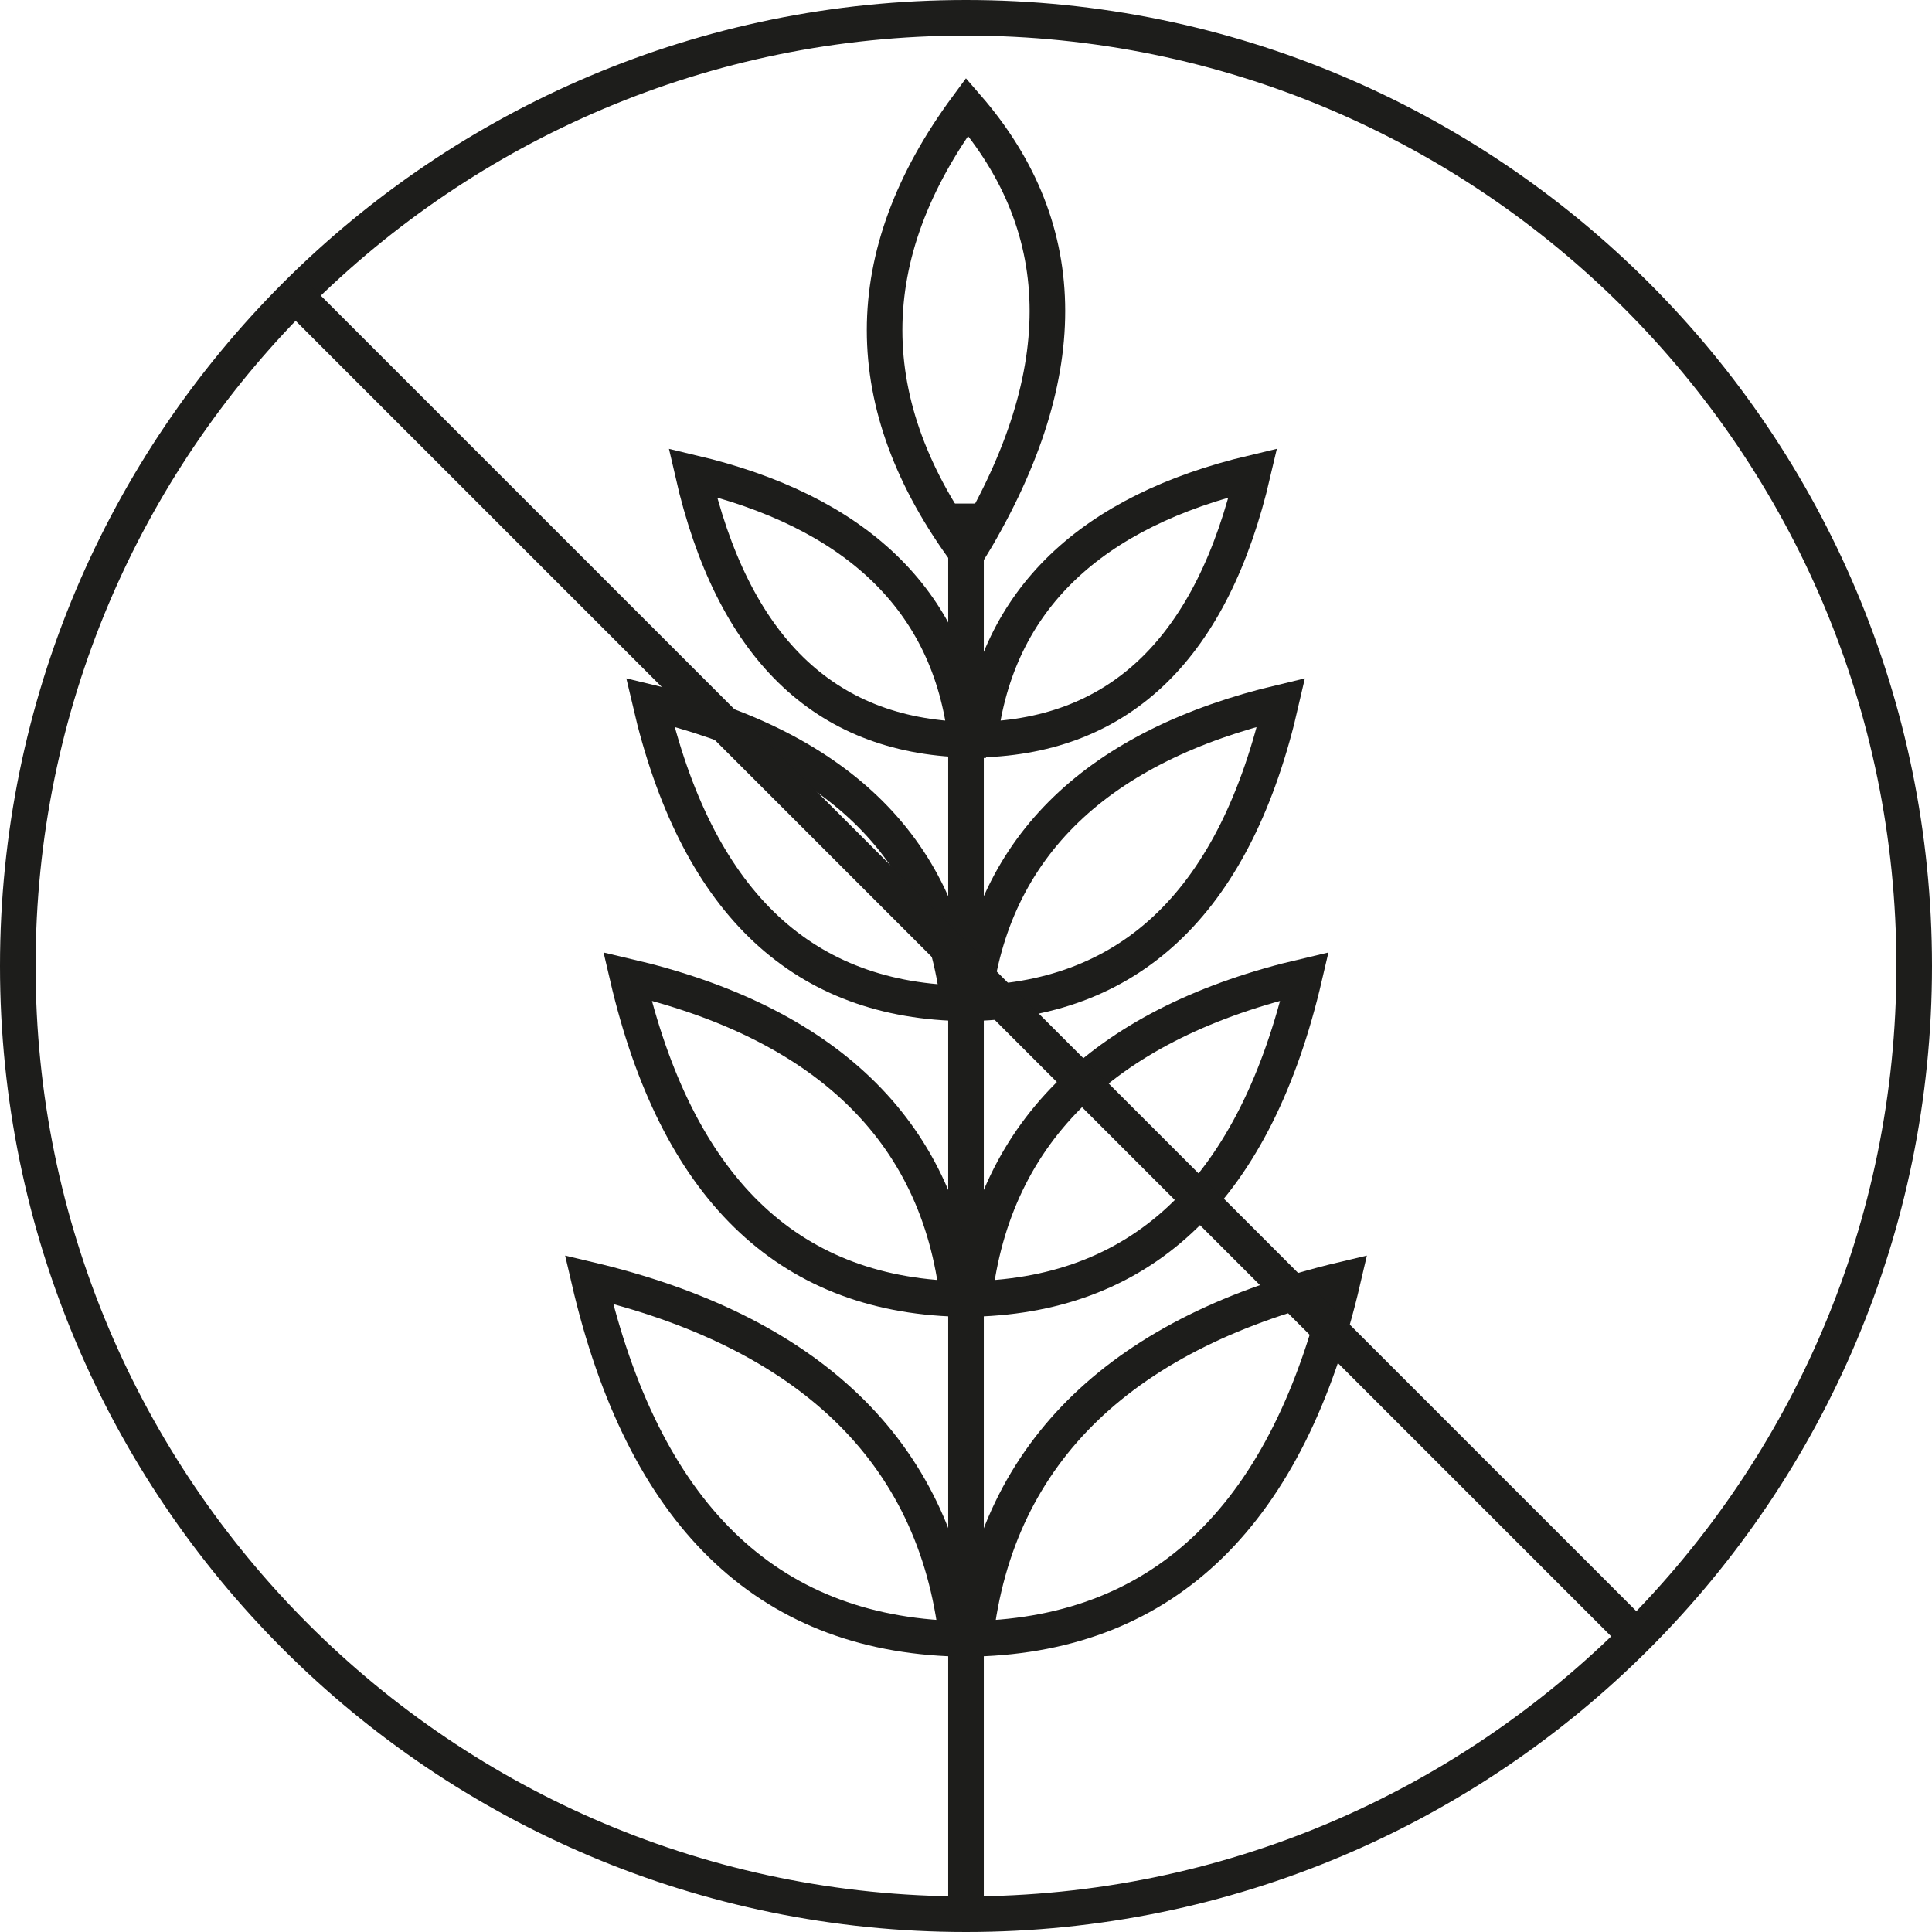
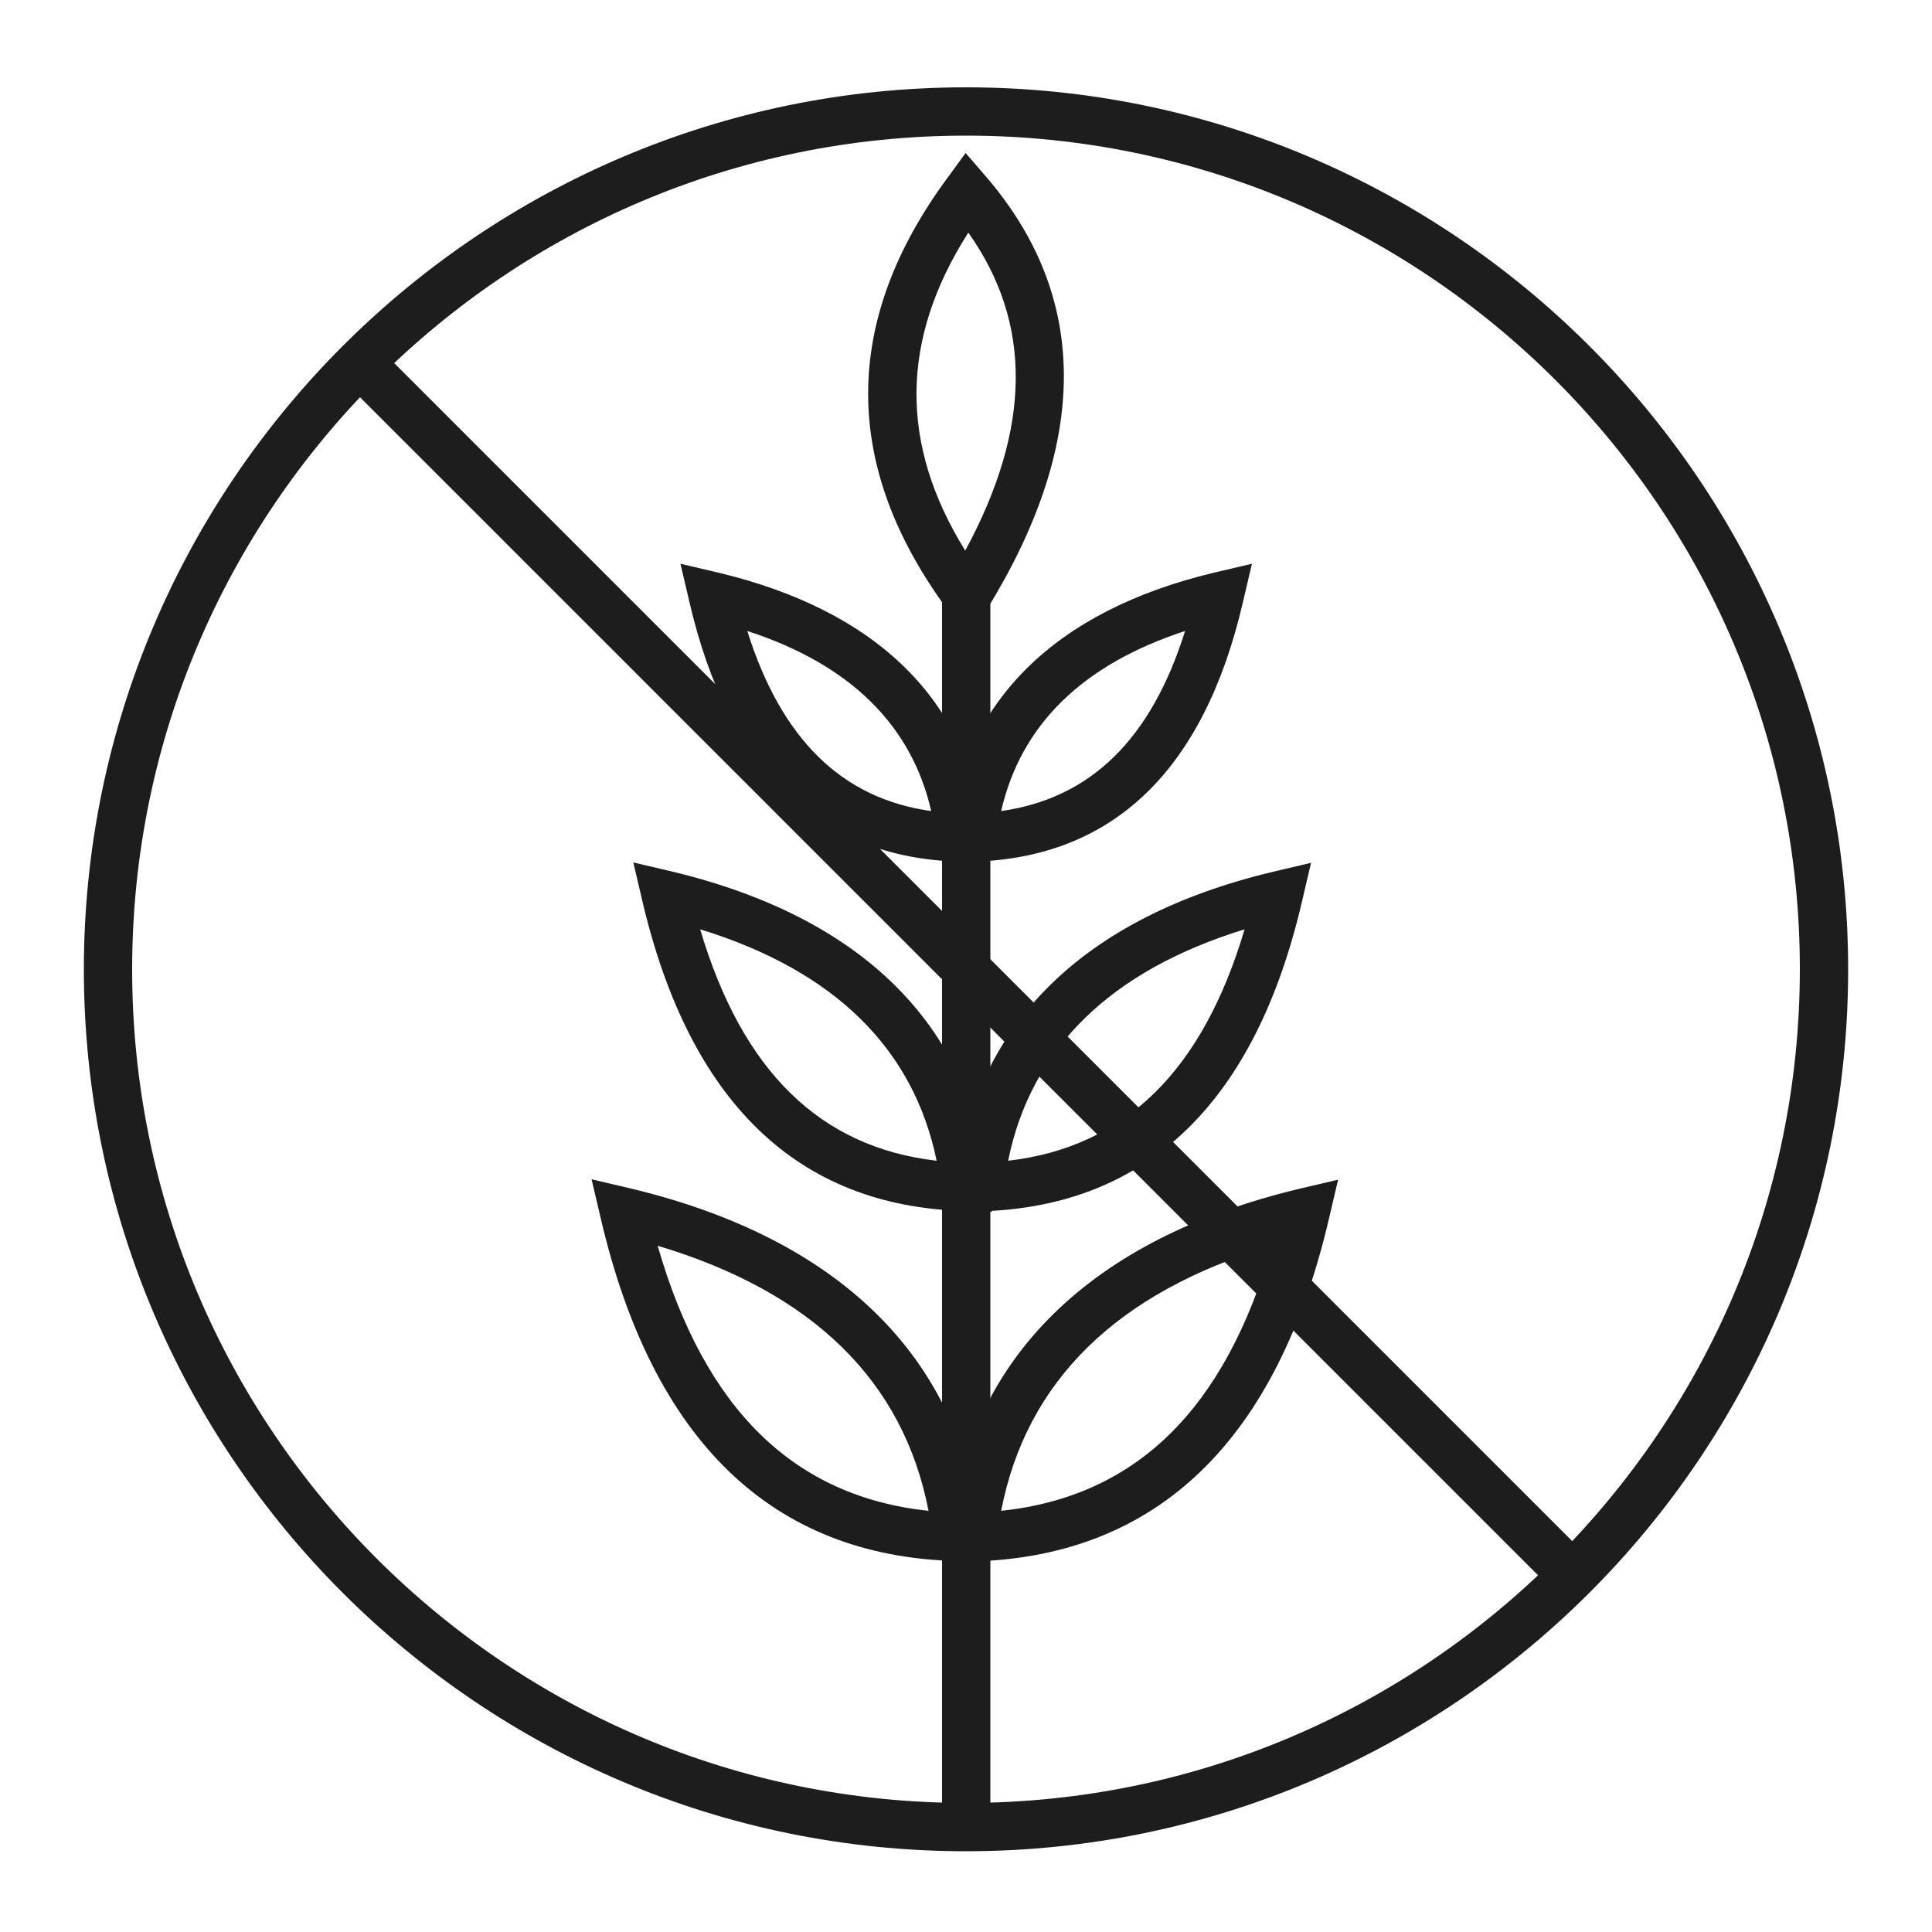
- <svg xmlns="http://www.w3.org/2000/svg" viewBox="0 0 108.58 108.58">
-   <defs>
-     <style>.cls-1{fill:none;stroke:#1d1d1b;stroke-miterlimit:10;stroke-width:2px;}</style>
-   </defs>
-   <g id="Lag_2" data-name="Lag 2">
-     <g id="Layer_1" data-name="Layer 1">
-       <circle class="cls-1" cx="54.29" cy="54.29" r="53.29" />
-       <path class="cls-1" d="M55.06,41.57q11.94-.33,15.36-15C61.36,28.72,56,33.66,55.06,41.57Z" />
-       <line class="cls-1" x1="54.29" y1="28.3" x2="54.29" y2="107.31" />
-       <path class="cls-1" d="M54.35,31.11Q45.08,18.56,54.35,6,63.38,16.41,54.35,31.11Z" />
-       <path class="cls-1" d="M54.29,41.57q-12-.33-15.36-15C48,28.72,53.4,33.66,54.29,41.57Z" />
-       <path class="cls-1" d="M54.72,56.38Q68.21,56,72,39.47C61.83,41.89,55.73,47.46,54.72,56.38Z" />
-       <path class="cls-1" d="M53.86,56.38Q40.39,56,36.54,39.47C46.75,41.89,52.85,47.46,53.86,56.38Z" />
-       <path class="cls-1" d="M54.75,73q14.44-.4,18.57-18.13C62.37,57.43,55.83,63.4,54.75,73Z" />
-       <path class="cls-1" d="M53.83,73q-14.44-.4-18.57-18.13C46.21,57.43,52.75,63.4,53.83,73Z" />
-       <path class="cls-1" d="M54.81,92.1q16.08-.45,20.67-20.19C63.29,74.8,56,81.45,54.81,92.1Z" />
-       <path class="cls-1" d="M53.78,92.1q-16.1-.45-20.68-20.19C45.29,74.8,52.58,81.45,53.78,92.1Z" />
-       <line class="cls-1" x1="16.72" y1="16.72" x2="91.86" y2="91.86" />
+ <svg xmlns="http://www.w3.org/2000/svg" version="1.1" id="Layer_1" x="0px" y="0px" viewBox="0 0 500 500" style="enable-background:new 0 0 500 500;" xml:space="preserve">
+   <style type="text/css">
+ 	.st0{display:none;}
+ 	.st1{display:inline;}
+ 	.st2{fill:#1D1D1D;}
+ </style>
+   <g id="XMLID_1_" class="st0">
+     <g class="st1">
+       <path id="XMLID_5_" class="st2" d="M108.8,304.9c-49.8,0-90.4-39.5-90.4-87.9S59,129,108.8,129c9.1,0,18.2,1.3,26.8,3.9    c2.6,0.8,4,3.5,3.2,6c-0.8,2.6-3.5,4-6,3.2c-7.8-2.3-15.9-3.5-24-3.5c-44.5,0-80.7,35.1-80.7,78.3c0,43.2,36.2,78.3,80.7,78.3    c19.6,0,38.6-6.9,53.3-19.5c2-1.7,5.1-1.5,6.8,0.5c1.7,2,1.5,5.1-0.5,6.8C151.9,297.1,130.7,304.9,108.8,304.9z" />
+     </g>
+     <g class="st1">
+       <path id="XMLID_4_" class="st2" d="M110.4,195.7c-0.4,0-0.7,0-1.1-0.1c-2.6-0.6-4.2-3.2-3.6-5.8c15.5-68.2,78.9-117.8,150.8-117.8    c49,0,94.1,21.9,123.6,60.1c1.6,2.1,1.2,5.1-0.9,6.8c-2.1,1.6-5.1,1.2-6.8-0.9c-27.6-35.8-69.9-56.3-115.9-56.3    c-67.5,0-126.9,46.4-141.4,110.2C114.6,194.2,112.6,195.7,110.4,195.7z" />
+     </g>
+     <g class="st1">
+       <path id="XMLID_3_" class="st2" d="M391.2,304.3c-2.7,0-4.8-2.2-4.8-4.8c0-2.7,2.2-4.8,4.8-4.8c44.3,0,80.4-35,80.4-78    s-36.1-78-80.4-78c-31.9,0-60.9,18.3-73.7,46.7c-1.1,2.4-4,3.5-6.4,2.4c-2.4-1.1-3.5-4-2.4-6.4c14.4-31.8,46.7-52.4,82.5-52.4    c49.6,0,90,39.3,90,87.6C481.2,265,440.8,304.3,391.2,304.3z" />
+     </g>
+     <g class="st1">
+       <path id="XMLID_2_" class="st2" d="M379,429.1H107.7c-8.8,0-16-7-16-15.7V300.1c0-2.7,2.2-4.8,4.8-4.8c2.7,0,4.8,2.2,4.8,4.8    v113.4c0,3.3,2.8,6,6.3,6H379c3.5,0,6.3-2.7,6.3-6v-162c0-2.7,2.2-4.8,4.8-4.8s4.8,2.2,4.8,4.8v162    C394.9,422.1,387.8,429.1,379,429.1z" />
+     </g>
+   </g>
+   <g id="XMLID_6_" class="st0">
+     <g id="XMLID_16_" class="st1">
+       <path id="XMLID_9_" class="st2" d="M92.4,490.8l-9-5.4l1.3-5.4l37.8-141.2L327.1,18.7c6.1-9.5,18.8-12.4,28.4-6.3l53.1,33.9    c8.8,5.6,11.3,17.3,5.7,26.1L207.4,395.6L92.4,490.8z M134.5,345.3l-31.7,119.1l95-78.6L402.8,65.1c1.6-2.4,0.8-5.7-1.6-7.3    l-53.1-33.9c-3.2-2.1-7.5-1.1-9.5,2.1L134.5,345.3z" />
+     </g>
+     <g id="XMLID_14_" class="st1">
+       <polygon id="XMLID_8_" class="st2" points="191.9,407.6 117.1,359.8 124.4,348.3 199.3,396.1   " />
+     </g>
+     <g id="XMLID_12_" class="st1">
+       <polygon id="XMLID_7_" class="st2" points="393.7,92.1 318.8,44.3 326.1,32.8 401,80.6   " />
+     </g>
+   </g>
+   <g id="XMLID_13_" class="st0">
+     <g class="st1">
+       <path id="XMLID_21_" class="st2" d="M250.3,481.7c-105.3,0-191-85.7-191-191s85.7-191,191-191c105.3,0,191,85.7,191,191    S355.6,481.7,250.3,481.7z M250.3,112c-98.5,0-178.7,80.1-178.7,178.7c0,98.5,80.2,178.7,178.7,178.7    c98.5,0,178.7-80.1,178.7-178.7C428.9,192.2,348.8,112,250.3,112z" />
+     </g>
+     <g class="st1">
+       <path id="XMLID_18_" class="st2" d="M279.2,84.5h-62.4c-17.7,0-32-14.4-32-32c0-17.7,14.4-32.1,32-32.1h62.4    c17.7,0,32,14.4,32,32.1C311.3,70.1,296.9,84.5,279.2,84.5z M216.8,32.8c-10.9,0-19.7,8.8-19.7,19.7c0,10.9,8.8,19.7,19.7,19.7    h62.4c10.9,0,19.7-8.8,19.7-19.7c0-10.9-8.8-19.7-19.7-19.7H216.8z" />
+     </g>
+     <g class="st1">
+       <path id="XMLID_17_" class="st2" d="M389.9,131.4c-1.3,0-2.6-0.4-3.7-1.2l-40-29.6c-2.8-2-3.3-5.9-1.3-8.6s5.9-3.3,8.6-1.3    l40,29.6c2.8,2,3.3,5.9,1.3,8.6C393.6,130.5,391.8,131.4,389.9,131.4z" />
+     </g>
+     <g class="st1">
+       <path id="XMLID_15_" class="st2" d="M110.7,128.4c-1.9,0-3.8-0.9-5-2.5c-2-2.7-1.4-6.6,1.3-8.6L147,87.6c2.7-2,6.6-1.4,8.6,1.3    c2,2.7,1.4,6.6-1.3,8.6l-40.1,29.6C113.2,128,111.9,128.4,110.7,128.4z" />
+     </g>
+   </g>
+   <g id="XMLID_24_" class="st0">
+     <g class="st1">
+       <path id="XMLID_34_" class="st2" d="M341.8,482.7c-14.6,0-43.1-51.8-122.8-209.7c-4.3-8.5-7.4-16.5-9.5-24.4    c-10.3-38.9,3.6-64.4,41.4-75.9c2.4-0.7,4.8-1.5,7.2-2.3c36.2-12.1,61.9-0.5,76.3,34.2v0c4,9.7,6.6,20.6,7.5,32.3    c13.8,166.7,15.4,232.6,5.6,243.3c-1.7,1.8-3.5,2.4-4.9,2.5C342.3,482.7,342.1,482.7,341.8,482.7z M283.9,174.7    c-6.9,0-14.5,1.4-22.9,4.2c-2.5,0.8-4.9,1.6-7.4,2.4c-33.1,10.1-44.3,30.7-35.2,64.9c1.9,7.3,4.8,14.7,8.8,22.7    c42.1,83.6,99.6,197.6,114.2,204.6c9.9-15.8-3.3-175.3-8.4-235.8c-0.9-10.8-3.2-20.8-6.9-29.6v0    C316.7,185.6,303.1,174.7,283.9,174.7z" />
+     </g>
+     <g class="st1">
+       <path id="XMLID_31_" class="st2" d="M264,174c-0.4-15.2,1.9-28.2,4-37.8c0.4-2.1,0.5-4.4,0.1-7.2c-0.2-1.6-0.3-3.2-0.3-4.9    c0.1-6.8,3.1-13.4,8.1-18.1c4.5-4.3,10-6.5,16.4-6.6c0.9-5.8,4.1-10.7,9.4-14.3c5.7-3.9,10.4-5,15.9-4.8c0.4-5.3,2.5-9.6,6.3-13.1    c3.1-2.8,7.2-4.5,12.1-5.1c9.7-1.1,15.2,2.7,18.2,6.5c13.5-5.1,21.7,1.1,26.2,7.3c1.4,1.9,1.7,4.2,1.1,6.4    c-0.7,2.2-2.4,4.1-4.6,4.9c-26.5,9.9-43.6,17.7-50.6,23.2c-27.2,16.2-42.5,36.8-47.1,63l-6.1-1.1c0,0.4,0,0.8,0,1.2L264,174z     M292.9,108.4c-4.2,0-7.8,1.4-10.8,4.2c-3.2,3.1-5.2,7.3-5.2,11.7c0,1.2,0.1,2.3,0.2,3.5c0.5,3.8,0.5,7.2-0.2,10.3    c-1.2,5.7-2.5,12.6-3.2,20.4c7.4-22.6,23.1-40.8,47.5-55.3c7.2-5.7,23.9-13.5,50.5-23.5c-3.9-4.2-8.7-4.9-15.3-2    c-3.2,1.4-6.9,0.3-8.8-2.6c-1.3-2-3.7-4.6-10.6-3.8c-2,0.2-4.9,0.9-7,2.8c-2.7,2.4-3.7,5.6-3.2,10.1l0.2,2.1l-3.2,3.5l-2.6-0.1    c-6.9-0.7-9.9-0.1-14.4,3c-4.1,2.8-6,6.4-5.7,11.2l0.1,2.1l-3.3,3l-2.3-0.4C294.6,108.5,293.7,108.4,292.9,108.4z" />
+     </g>
+     <g class="st1">
+       <path id="XMLID_28_" class="st2" d="M234.7,189.1c-15.6-15.2-35.5-21.5-60.8-19.2c-7.9-0.3-23,2.7-45.4,8.9    c-2.1,0.6-4.4,0.1-6.1-1.2c-1.7-1.3-2.7-3.3-2.7-5.5c0-9.1,5-15.5,14-18.1c0.3-4.2,2.4-9.3,9.4-13.2c3.6-2,7.4-2.9,11-2.5    c3,0.3,7,1.6,10.5,5.4c3.6-2.6,7.3-4,12.8-4.2c5.3-0.2,9.8,1.5,13.3,4.8c4.3-2.8,9.1-3.9,14.2-3.3c5.8,0.8,11.2,3.9,14.7,8.5    c0.8,1.1,1.6,2.3,2.2,3.5c1,1.9,2.1,3.4,3.4,4.5c6.1,5.5,14,13.2,21,23.5l-7.5,5.1c-0.2-0.2-0.3-0.5-0.5-0.7L234.7,189.1z     M184,160.3c16.1,0,30.3,3.7,42.6,11.1c-2.6-2.7-5.1-5-7.5-7.2c-2-1.8-3.8-4.1-5.3-7c-0.4-0.8-0.9-1.6-1.5-2.3    c-2-2.7-5.2-4.5-8.6-5c-3.8-0.5-7.1,0.7-10.5,3.8l-1.5,1.4l-4.2-0.4l-1.3-1.7c-2.1-3.3-4.6-4.5-8.7-4.5c-4.3,0.1-6.4,1.1-10.6,4.8    l-1.6,1.4l-4.6-0.6l-1.3-2.1c-2.2-3.9-4.7-4.6-6.4-4.8c-2.1-0.2-4.2,0.7-5.6,1.4c-4.5,2.5-4.9,5-4.8,6.9c0.2,3.2-2,6.1-5.2,6.8    c-5.8,1.3-7.8,4-8.5,6.9c22.1-6,36.7-8.7,44.7-8.4C177.1,160.5,180.6,160.3,184,160.3z" />
+     </g>
+     <g class="st1">
+       <path id="XMLID_25_" class="st2" d="M246.5,180c-6.4-22.1-18.5-40.8-36.9-57.1c-2.6-2.3-4.5-4.9-5.5-7.6c-1-2.7-2.4-8.5,2.5-13.4    c-6.9-5.5-9.9-9.8-9.6-14c0.1-1.3,0.5-3.3,2.4-5.2c-8.6-8.7-4.1-16.5-1.7-19.6c-4.8-11.9-5.6-22.8-2.2-30.6    c2.4-5.5,7-9.5,13.2-11.6c7.4-1.4,13.7,0,18.8,3.7c9.3,6.8,12.3,19.3,13.2,26.1c3.9,0.8,7.1,3.2,8.7,6.6c1.4,2.9,1.7,6.5,0.8,10.6    c2.2,0.5,3.6,1.6,4.5,2.7c2.8,3.4,2.8,8.7-0.2,17.4c4.9,1.1,8.2,4.5,9.3,9.9c0.6,2.9,0.4,6-0.6,9.4c-6.7,23.7-6.9,46-0.5,68    l-7.7,2.2c0,0,0,0,0,0.1L246.5,180z M206.1,88.7c0.5,1,2.6,3.9,10.4,9.3l2.1,1.5l-0.3,5.5l-2.5,1.4c-4.6,2.2-3.9,4-3.3,5.7    c0.5,1.4,1.6,2.8,3.1,4.1c16.6,14.8,28.4,31.3,35.9,50.4c-4-20.1-2.9-40.4,3.2-61.8c0.6-1.9,0.7-3.7,0.4-5.1    c-0.3-1.7-0.7-3.6-5.8-3l-2.6,0.3l-3.5-4.3l1-2.8c3.6-8.6,3.8-12,3.7-13.2c-0.2,0-0.6,0.1-1.1,0.1c-2,0.4-4.1-0.3-5.4-1.8    c-1.3-1.6-1.7-3.7-0.9-5.6c1.4-3.6,1.8-6.5,1-8.1c-0.2-0.4-0.8-1.6-3.7-2.5c-3.1-0.9-5.4-3.6-5.9-6.9c-1.3-9.2-4.8-16.5-9.6-20    c-3.2-2.3-6.9-3-11.3-2.3c-3.2,1.1-5.7,3.3-7.1,6.5c-2.4,5.4-1.5,13.9,2.4,22.7c1.4,3.2,0.9,7-1.4,9.9c-1.4,1.7-3.4,4.3,2.6,9.2    c1.7,1.4,2.6,3.5,2.4,5.7c-0.2,2.2-1.5,4.1-3.5,5.2C206.2,88.6,206.2,88.7,206.1,88.7z" />
+     </g>
+   </g>
+   <g id="XMLID_37_" class="st0">
+     <g class="st1">
+       <path id="XMLID_39_" class="st2" d="M223.6,393.1l-0.3-12.7c52.2-1.1,92.7-18.6,120.1-52.2c45.8-56,56.9-157.8,32.2-294.6    C237.8,69.8,145.5,133.6,122.4,209c-15.4,50.2,0.5,103.9,45.8,155.3l-9.5,8.4c-48.4-54.9-65.2-112.8-48.4-167.5    c24.8-81.1,118.4-146.6,263.6-184.4c3-0.8,6.3-0.3,9,1.4c2.7,1.7,4.5,4.4,5.1,7.5c25.7,141.2,13.7,247.2-34.6,306.3    C323.4,372.8,279.7,392,223.6,393.1z" />
+     </g>
+     <g class="st1">
+       <path id="XMLID_38_" class="st2" d="M191.8,481.1c-15.7-128.4,13.9-233.2,90.4-320.4l9.6,8.4c-74,84.3-102.6,185.9-87.3,310.5    L191.8,481.1z" />
+     </g>
+   </g>
+   <g id="XMLID_40_">
+     <g>
+       <path id="XMLID_64_" class="st2" d="M250,479.1c-125.9,0-228.3-102.4-228.3-228.3C21.8,125,124.2,22.6,250,22.6    S478.3,125,478.3,250.9C478.3,376.7,375.9,479.1,250,479.1z M250,35.1c-119,0-215.8,96.8-215.8,215.8S131.1,466.6,250,466.6    c119,0,215.8-96.8,215.8-215.8S369,35.1,250,35.1z" />
+     </g>
+     <g>
+       <path id="XMLID_61_" class="st2" d="M244.6,223.2l0.8-7.1c3.9-34.6,27.7-58.1,68.8-67.9l9.8-2.3l-2.3,9.8    c-10.1,43.7-33.7,66.3-69.9,67.3L244.6,223.2z M306.7,163.3c-26.6,8.7-42.5,24.3-47.6,46.6C282.3,206.6,297.9,191.3,306.7,163.3z" />
+     </g>
+     <g>
+       <rect id="XMLID_60_" x="243.8" y="142.6" class="st2" width="12.5" height="329.2" />
+     </g>
+     <g>
+       <path id="XMLID_57_" class="st2" d="M250.8,165.4l-5.5-7.5c-27.5-37.2-27.5-74.8,0-112l4.6-6.3l5.1,5.9    c26.9,31.1,27.1,68.7,0.6,111.9L250.8,165.4z M250.6,60.2c-17.6,27.6-17.9,54.7-0.8,82.3C267,110.7,267.2,83.6,250.6,60.2z" />
+     </g>
+     <g>
+       <path id="XMLID_54_" class="st2" d="M255.5,223.2l-7.2-0.2c-36.2-1-59.8-23.6-69.9-67.3l-2.3-9.8l9.8,2.3    c41.1,9.8,64.9,33.2,68.8,67.9L255.5,223.2z M193.4,163.3c8.8,28,24.5,43.4,47.6,46.6C235.9,187.6,219.9,171.9,193.4,163.3z" />
+     </g>
+     <g>
+       <path id="XMLID_51_" class="st2" d="M246.6,313.6l0.8-7.1c4.6-41.3,33-69.2,82.1-80.9l9.8-2.3l-2.3,9.8    c-12.1,52.2-40.1,79.2-83.3,80.4L246.6,313.6z M322.1,240.5c-34.7,10.7-55.3,30.8-61.2,59.9C291.1,296.9,311.2,277.2,322.1,240.5z    " />
+     </g>
+     <g>
+       <path id="XMLID_48_" class="st2" d="M256.7,313.6l-7.2-0.2c-43.1-1.2-71.1-28.2-83.3-80.4l-2.3-9.8l9.8,2.3    c49.1,11.7,77.5,39.6,82.1,80.9L256.7,313.6z M181.2,240.5c10.9,36.7,31,56.4,61.2,59.9C236.4,271.3,215.9,251.2,181.2,240.5z" />
+     </g>
+     <g>
+       <path id="XMLID_45_" class="st2" d="M244.8,404.2l0.8-7.1c5.1-45.6,36.6-76.6,90.9-89.5l9.8-2.3l-2.3,9.8    c-13.4,57.7-44.4,87.6-92,89L244.8,404.2z M329.2,322.4c-40.1,12-63.6,35-70.1,68.6C294,387.3,317,364.8,329.2,322.4z" />
+     </g>
+     <g>
+       <path id="XMLID_42_" class="st2" d="M254.6,404.2l-7.2-0.2c-47.7-1.3-78.6-31.2-92-89l-2.3-9.8l9.8,2.3    c54.3,12.9,85.8,43.9,90.9,89.5L254.6,404.2z M170.2,322.4c12.2,42.4,35.3,64.9,70.1,68.6C233.8,357.4,210.3,334.4,170.2,322.4z" />
+     </g>
+     <g>
+       <rect id="XMLID_41_" x="28.7" y="244.6" transform="matrix(0.7071 0.7071 -0.7071 0.7071 250.6298 -103.333)" class="st2" width="442.7" height="12.5" />
    </g>
  </g>
</svg>
